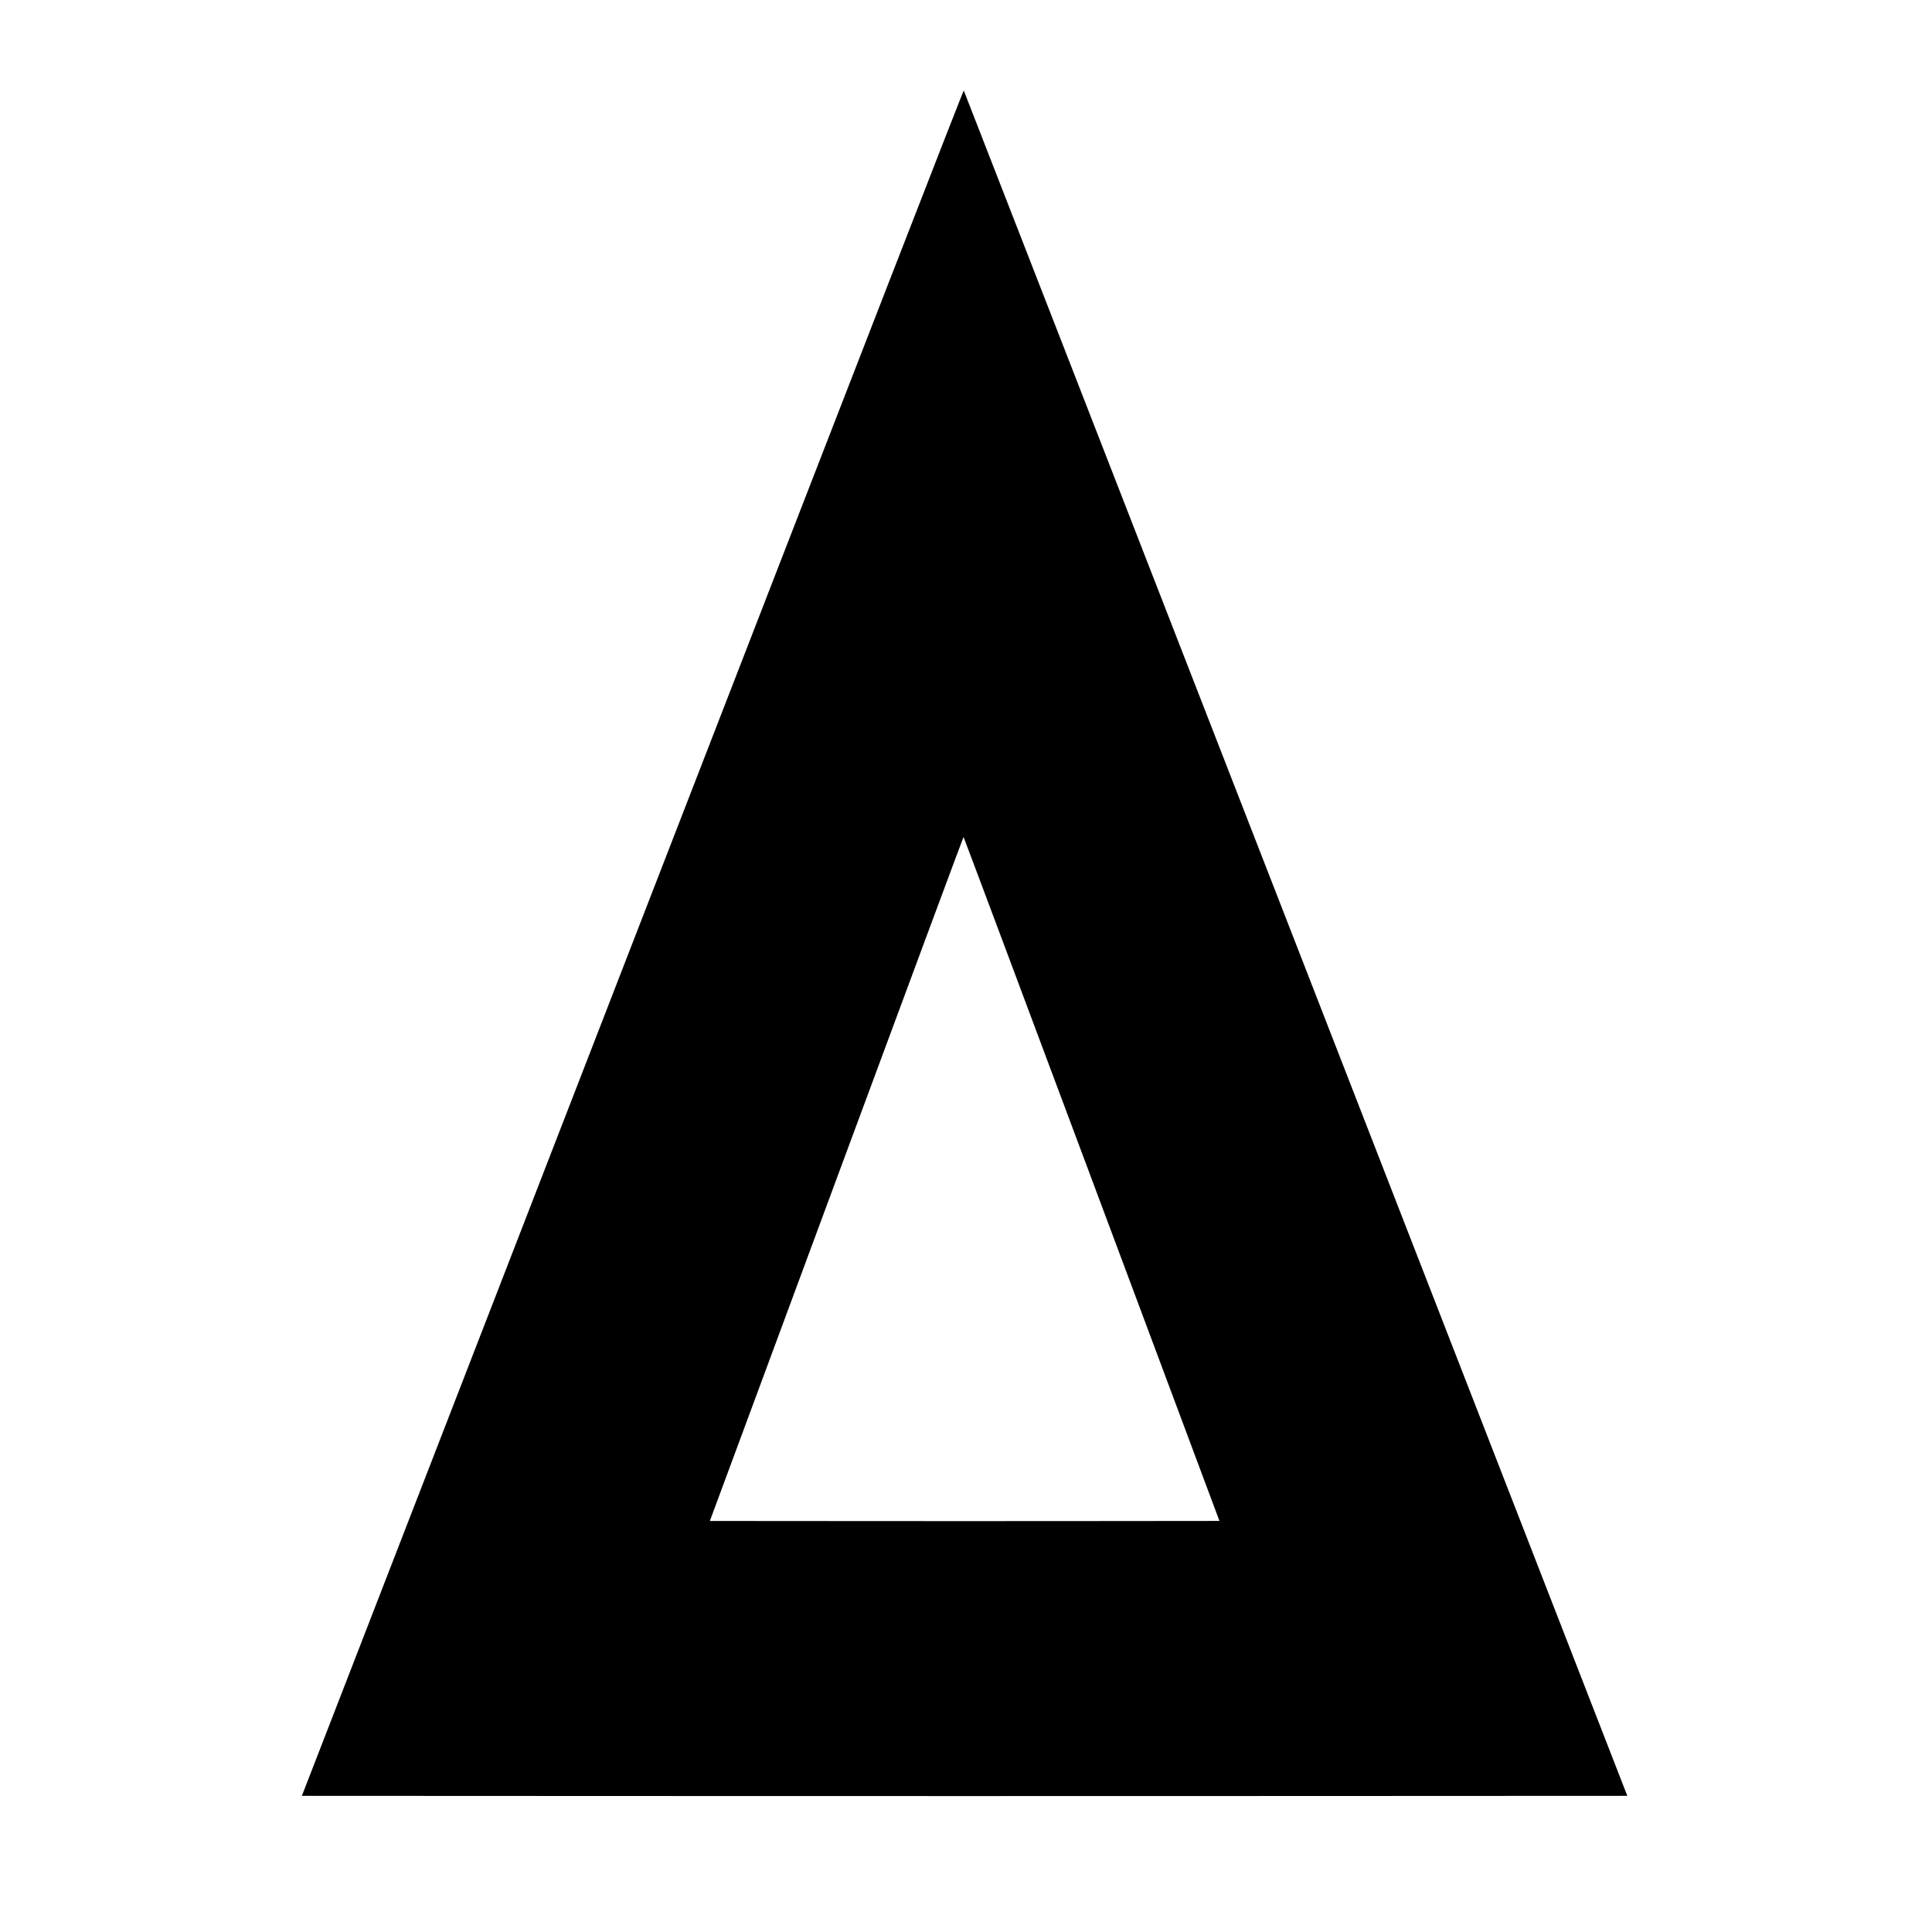
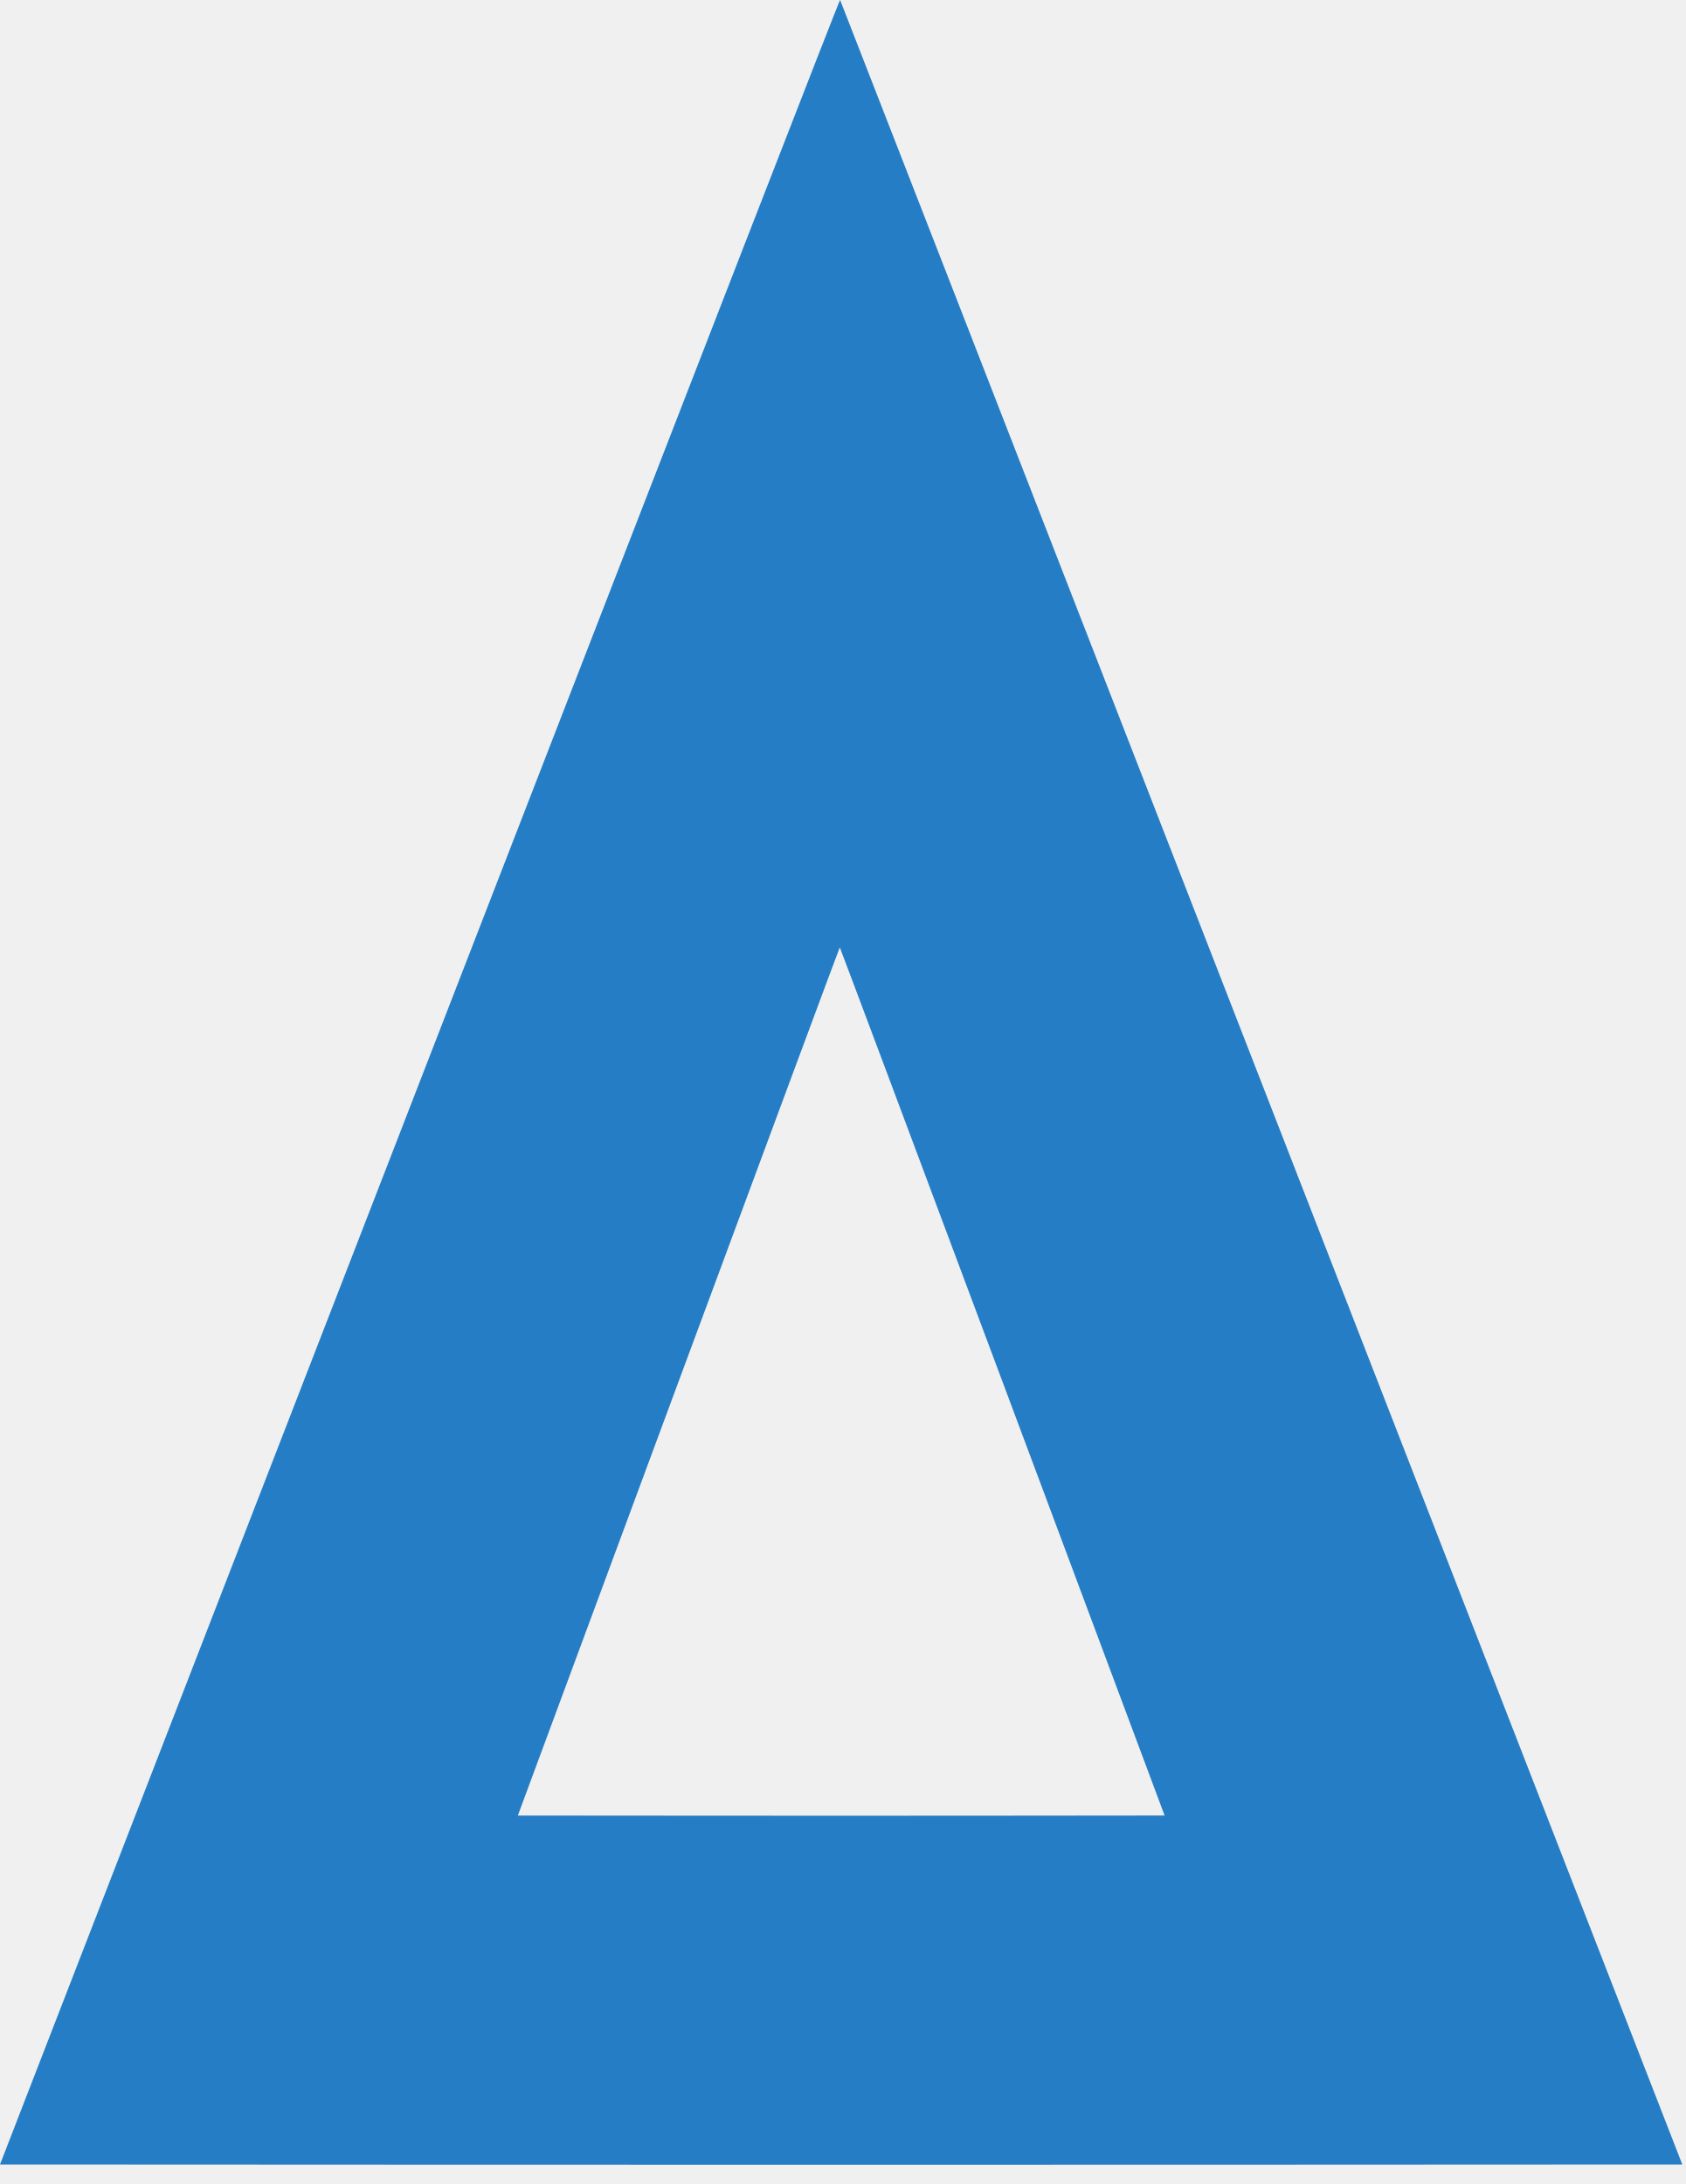
- <svg xmlns="http://www.w3.org/2000/svg" width="64" height="64" viewBox="0 0 64 64" fill="none">
-   <path d="M64 0H0V64H64V0Z" fill="white" />
-   <path d="M31.926 3C31.914 2.981 28.858 10.846 20.955 31.233L10 59.49L20.977 59.495C27.014 59.498 36.893 59.498 42.93 59.495L53.907 59.49L42.925 31.257C36.887 15.733 31.936 3.017 31.928 3.003L31.926 3ZM31.917 27.722C31.923 27.723 33.833 32.821 36.162 39.053L40.396 50.383L36.175 50.387C33.853 50.39 30.055 50.39 27.734 50.387L23.515 50.384L27.712 39.053C30.02 32.822 31.913 27.723 31.919 27.723L31.917 27.722Z" fill="black" />
+ <svg xmlns="http://www.w3.org/2000/svg" width="44" height="57" viewBox="0 0 44 57" fill="none">
+   <path d="M21.926 3.3201e-05C21.914 -0.019 18.858 7.846 10.955 28.233L0 56.49L10.977 56.495C17.014 56.498 26.893 56.498 32.93 56.495L43.907 56.49L32.925 28.257C26.887 12.733 21.936 0.016 21.928 0.003L21.926 3.3201e-05ZM21.917 24.722C21.923 24.723 23.833 29.821 26.162 36.053L30.396 47.383L26.175 47.387C23.853 47.39 20.055 47.39 17.734 47.387L13.515 47.384L17.712 36.053C20.02 29.822 21.913 24.723 21.919 24.723L21.917 24.722Z" fill="#257DC5" />
</svg>
